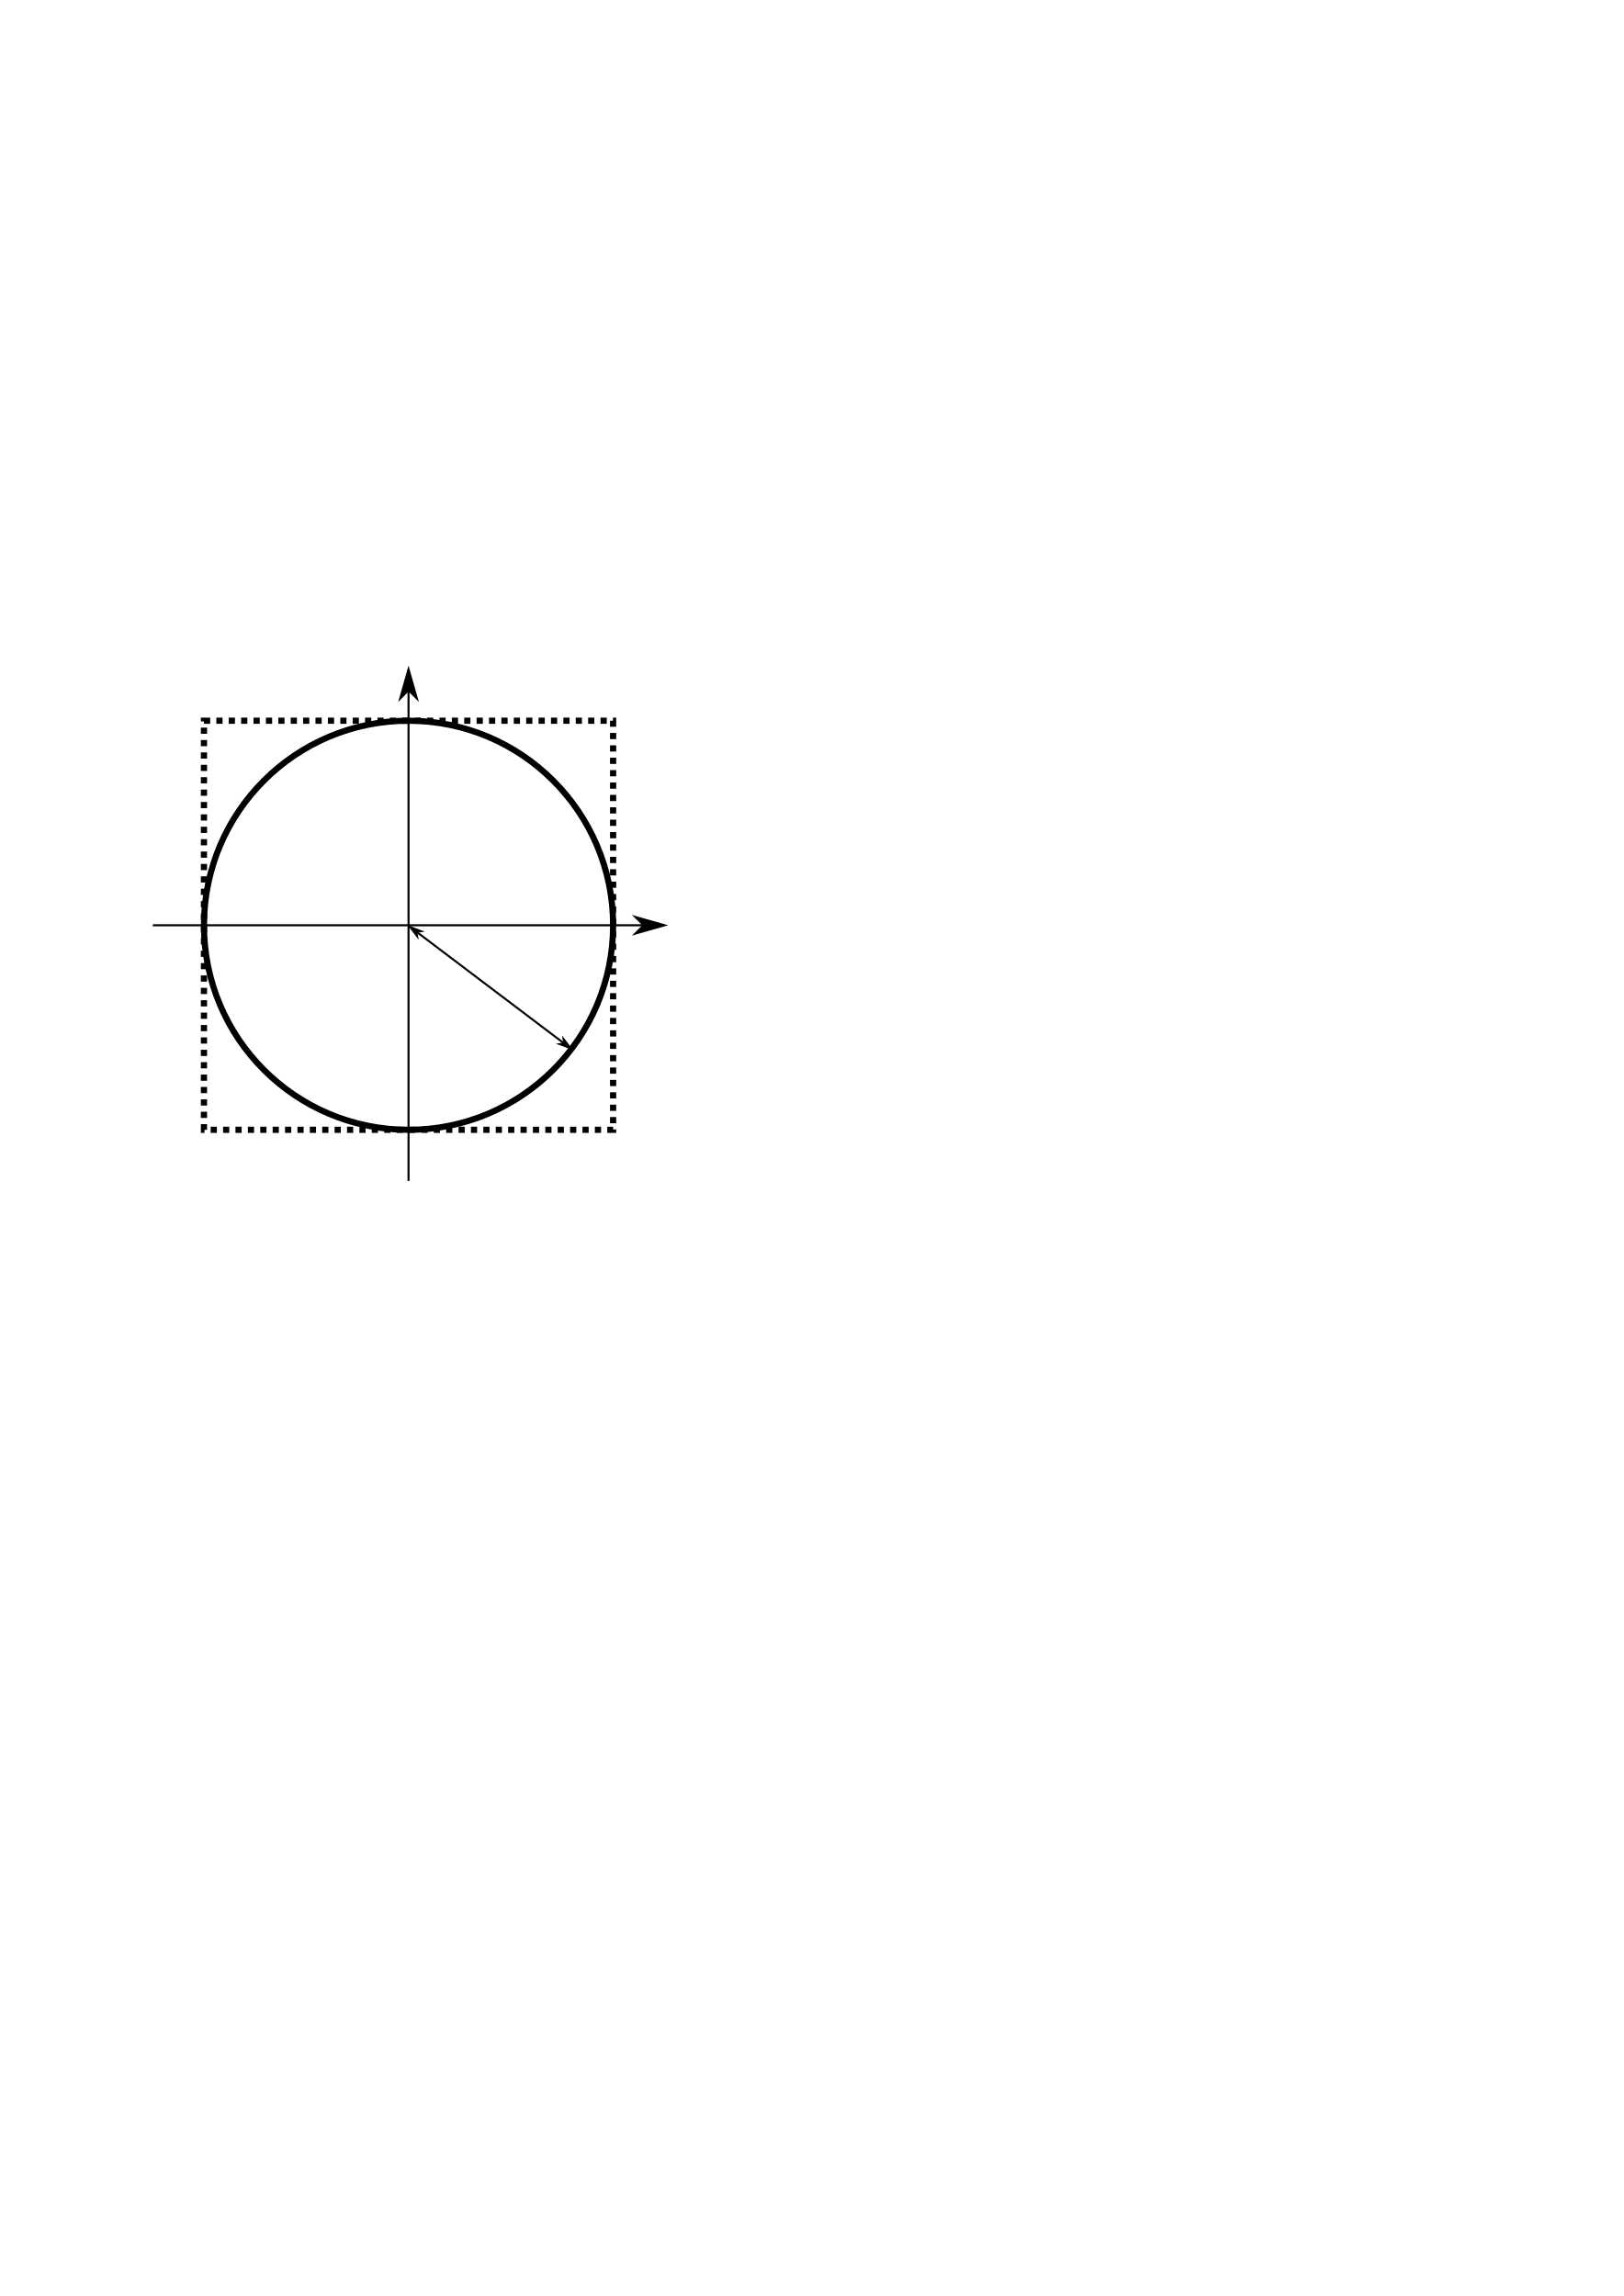
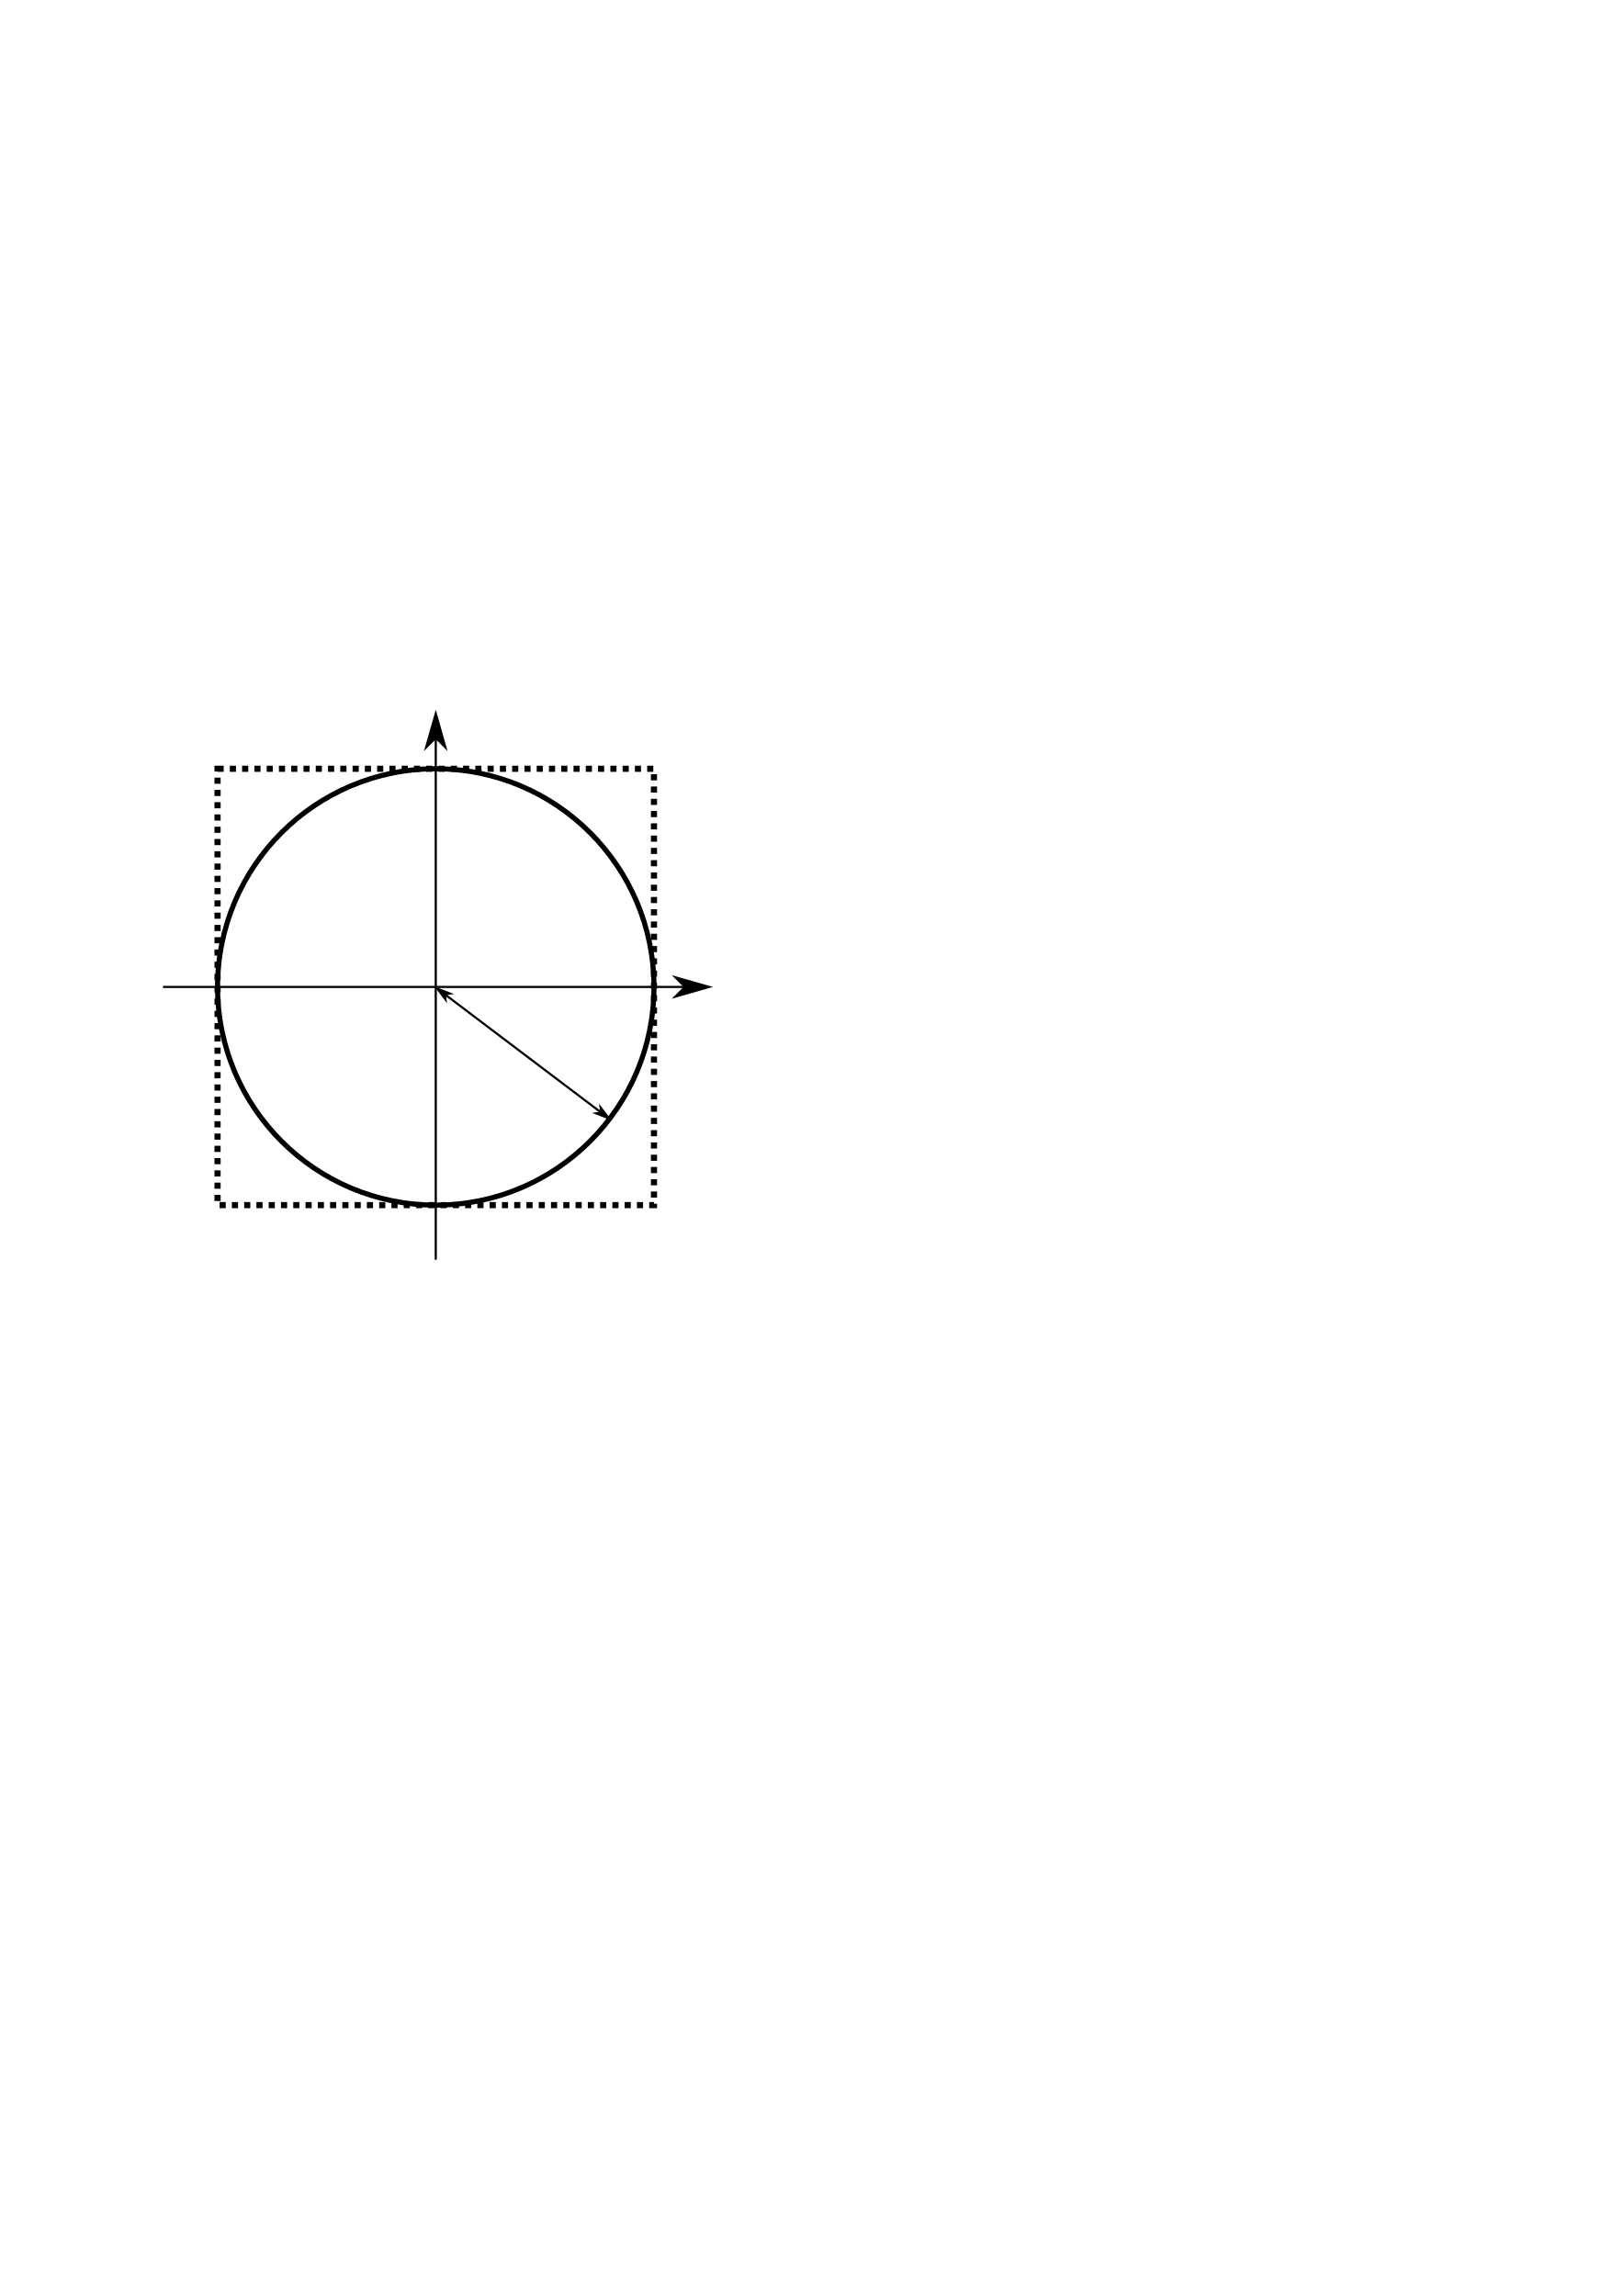
<svg xmlns="http://www.w3.org/2000/svg" width="210mm" height="297mm" id="svg2" version="1.1">
  <defs id="defs4">
    <marker orient="auto" refY="0.0" refX="0.0" id="Arrow1Mend" style="overflow:visible;">
-       <path id="path3645" d="M 0.0,0.0 L 5.0,-5.0 L -12.5,0.0 L 5.0,5.0 L 0.0,0.0 z " style="fill-rule:evenodd;stroke:#000000;stroke-width:1.0pt;marker-start:none;" transform="scale(0.4) rotate(180) translate(10,0)" />
+       <path id="path3645" d="M -4.267,0 -6.4,2.133 1.067,0 -6.4,-2.133 Z" style="fill-rule:evenodd;stroke:#000000;stroke-width:0.427pt;marker-start:none" />
    </marker>
    <marker orient="auto" refY="0.0" refX="0.0" id="Arrow1Mstart" style="overflow:visible">
-       <path id="path3642" d="M 0.0,0.0 L 5.0,-5.0 L -12.5,0.0 L 5.0,5.0 L 0.0,0.0 z " style="fill-rule:evenodd;stroke:#000000;stroke-width:1.0pt;marker-start:none" transform="scale(0.4) translate(10,0)" />
+       <path id="path3642" d="M 4.267,0 6.4,-2.133 -1.067,0 6.4,2.133 Z" style="fill-rule:evenodd;stroke:#000000;stroke-width:0.427pt;marker-start:none" />
    </marker>
    <marker orient="auto" refY="0.0" refX="0.0" id="Arrow1Sstart" style="overflow:visible">
-       <path id="path3648" d="M 0.0,0.0 L 5.0,-5.0 L -12.5,0.0 L 5.0,5.0 L 0.0,0.0 z " style="fill-rule:evenodd;stroke:#000000;stroke-width:1.0pt;marker-start:none" transform="scale(0.2) translate(6,0)" />
+       <path id="path3648" d="M 1.28,0 2.347,-1.067 -1.387,0 2.347,1.067 Z" style="fill-rule:evenodd;stroke:#000000;stroke-width:0.213pt;marker-start:none" />
    </marker>
    <marker orient="auto" refY="0.0" refX="0.0" id="Arrow1Lend" style="overflow:visible;">
-       <path id="path3639" d="M 0.0,0.0 L 5.0,-5.0 L -12.5,0.0 L 5.0,5.0 L 0.0,0.0 z " style="fill-rule:evenodd;stroke:#000000;stroke-width:1.0pt;marker-start:none;" transform="scale(0.8) rotate(180) translate(12.5,0)" />
+       <path id="path3639" d="M -10.667,0 -14.933,4.267 0,0 -14.933,-4.267 Z" style="fill-rule:evenodd;stroke:#000000;stroke-width:0.853pt;marker-start:none" />
    </marker>
    <marker orient="auto" refY="0.0" refX="0.0" id="Arrow1Lstart" style="overflow:visible">
-       <path id="path3636" d="M 0.0,0.0 L 5.0,-5.0 L -12.5,0.0 L 5.0,5.0 L 0.0,0.0 z " style="fill-rule:evenodd;stroke:#000000;stroke-width:1.0pt;marker-start:none" transform="scale(0.8) translate(12.5,0)" />
+       <path id="path3636" d="M 10.667,0 14.933,-4.267 0,0 14.933,4.267 Z" style="fill-rule:evenodd;stroke:#000000;stroke-width:0.853pt;marker-start:none" />
    </marker>
    <marker orient="auto" refY="0" refX="0" id="Arrow1Lend-5" style="overflow:visible">
-       <path id="path3639-9" d="M 0,0 5,-5 -12.5,0 5,5 0,0 z" style="fill-rule:evenodd;stroke:#000000;stroke-width:1pt;marker-start:none" transform="matrix(-0.8,0,0,-0.8,-10,0)" />
+       <path id="path3639-9" d="M -10.667,0 -14.933,4.267 0,0 -14.933,-4.267 Z" style="fill-rule:evenodd;stroke:#000000;stroke-width:0.853pt;marker-start:none" />
    </marker>
  </defs>
  <g id="layer1">
-     <rect style="fill:none;stroke:#000000;stroke-width:3.029;stroke-linecap:butt;stroke-linejoin:miter;stroke-miterlimit:4;stroke-opacity:1;stroke-dasharray:3.029,3.029;stroke-dashoffset:0" id="rect2818" width="200" height="200" x="99.7" y="352.362" />
-     <path style="fill:none;stroke-width:2;stroke-miterlimit:4;stroke-dasharray:none" id="path3597" d="m 199.7,402.362 a 50,50 0 1 1 -100,0 50,50 0 1 1 100,0 z" />
-     <path style="fill:none;stroke:#000000;stroke-width:0.986;stroke-linecap:butt;stroke-linejoin:miter;stroke-miterlimit:4;stroke-opacity:1;stroke-dasharray:none;marker-start:url(#Arrow1Mstart);marker-end:url(#Arrow1Mend)" d="m 200.7,453.362 c 78,59 78,59 78,59" id="path3609-6-6" />
-     <path style="fill:none;stroke:#000000;stroke-width:4.5;stroke-miterlimit:4;stroke-opacity:1;stroke-dasharray:none;stroke-dashoffset:0" id="path3607" d="m 99.7,502.362 a 150,150 0 1 1 -300,0 150,150 0 1 1 300,0 z" transform="matrix(0.6666667,0,0,0.6666667,233.2333,117.454)" />
-     <path style="fill:none;stroke:#000000;stroke-width:1;stroke-linecap:butt;stroke-linejoin:miter;stroke-opacity:1;stroke-miterlimit:4;stroke-dasharray:none;marker-end:url(#Arrow1Lend)" d="m 199.7,577.362 c 0,-250 0,-250 0,-250" id="path3609" />
-     <path style="fill:none;stroke:#000000;stroke-width:1;stroke-linecap:butt;stroke-linejoin:miter;stroke-opacity:1;marker-end:url(#Arrow1Lend);stroke-miterlimit:4;stroke-dasharray:none" d="m 74.7,452.362 c 250,0 250,0 250,0" id="path3609-6" />
-     <flowRoot xml:space="preserve" id="flowRoot4641" style="font-size:14px;font-style:normal;font-variant:normal;font-weight:bold;font-stretch:normal;text-align:start;line-height:100%;writing-mode:lr-tb;text-anchor:start;fill:#000000;fill-opacity:1;stroke:none;font-family:DejaVu Sans;-inkscape-font-specification:DejaVu Sans Bold" transform="translate(-190.9387,130.1253)">
-       <flowRegion id="flowRegion4643">
-         <rect id="rect4645" width="164.655" height="176.777" x="393.959" y="305.859" style="font-size:14px;font-style:normal;font-variant:normal;font-weight:bold;font-stretch:normal;text-align:start;line-height:100%;writing-mode:lr-tb;text-anchor:start;font-family:DejaVu Sans;-inkscape-font-specification:DejaVu Sans Bold" />
+     <rect style="fill:none;stroke:#000000;stroke-width:3;stroke-linecap:butt;stroke-linejoin:miter;stroke-miterlimit:4;stroke-dasharray:3,3;stroke-dashoffset:0;stroke-opacity:1" id="rect2818" width="213.333" height="213.333" x="106.347" y="375.853" />
+     <circle style="fill:none;stroke-width:2.133;stroke-miterlimit:4;stroke-dasharray:none" id="path3597" cx="159.68" cy="429.186" r="53.333" />
+     <path style="fill:none;stroke:#000000;stroke-width:1.051;stroke-linecap:butt;stroke-linejoin:miter;stroke-miterlimit:4;stroke-dasharray:none;stroke-opacity:1;marker-start:url(#Arrow1Mstart);marker-end:url(#Arrow1Mend)" d="m 214.08,483.586 c 83.2,62.933 83.2,62.933 83.2,62.933" id="path3609-6-6" />
+     <ellipse style="fill:none;stroke:#000000;stroke-width:2.5;stroke-miterlimit:4;stroke-dasharray:none;stroke-dashoffset:0;stroke-opacity:1" id="path3607" cx="213.013" cy="482.52" rx="106.667" ry="106.667" />
+     <path style="fill:none;stroke:#000000;stroke-width:1.067;stroke-linecap:butt;stroke-linejoin:miter;stroke-miterlimit:4;stroke-dasharray:none;stroke-opacity:1;marker-end:url(#Arrow1Lend)" d="m 213.013,615.853 c 0,-266.667 0,-266.667 0,-266.667" id="path3609" />
+     <path style="fill:none;stroke:#000000;stroke-width:1.067;stroke-linecap:butt;stroke-linejoin:miter;stroke-miterlimit:4;stroke-dasharray:none;stroke-opacity:1;marker-end:url(#Arrow1Lend)" d="m 79.68,482.52 c 266.667,0 266.667,0 266.667,0" id="path3609-6" />
+     <flowRoot xml:space="preserve" id="flowRoot4641" style="font-style:normal;font-variant:normal;font-weight:bold;font-stretch:normal;font-size:12.8px;line-height:0.01%;font-family:'DejaVu Sans';-inkscape-font-specification:'DejaVu Sans Bold';text-align:start;writing-mode:lr-tb;text-anchor:start;fill:#000000;fill-opacity:1;stroke:none;stroke-width:1.067">
+       <flowRegion id="flowRegion4643" style="stroke-width:1.067">
+         <rect id="rect4645" width="175.632" height="188.562" x="216.556" y="465.05" style="font-style:normal;font-variant:normal;font-weight:bold;font-stretch:normal;font-size:14.933px;line-height:100%;font-family:'DejaVu Sans';-inkscape-font-specification:'DejaVu Sans Bold';text-align:start;writing-mode:lr-tb;text-anchor:start;stroke-width:1.138" />
      </flowRegion>
-       <flowPara id="flowPara4647">0</flowPara>
+       <flowPara id="flowPara4647" style="font-size:14.933px;line-height:1;stroke-width:1.067">0</flowPara>
    </flowRoot>
-     <flowRoot xml:space="preserve" id="flowRoot4641-5" style="font-size:14px;font-style:normal;font-variant:normal;font-weight:bold;font-stretch:normal;text-align:start;line-height:100%;writing-mode:lr;text-anchor:start;fill:#000000;fill-opacity:1;stroke:none;font-family:DejaVu Sans;-inkscape-font-specification:DejaVu Sans Bold" transform="translate(-86.07344,128.7288)">
-       <flowRegion id="flowRegion4643-9">
-         <rect id="rect4645-8" width="164.655" height="176.777" x="393.959" y="305.859" style="font-size:14px;font-style:normal;font-variant:normal;font-weight:bold;font-stretch:normal;text-align:start;line-height:100%;writing-mode:lr;text-anchor:start;font-family:DejaVu Sans;-inkscape-font-specification:DejaVu Sans Bold" />
+     <flowRoot xml:space="preserve" id="flowRoot4641-5" style="font-style:normal;font-variant:normal;font-weight:bold;font-stretch:normal;font-size:12.8px;line-height:0.01%;font-family:'DejaVu Sans';-inkscape-font-specification:'DejaVu Sans Bold';text-align:start;writing-mode:lr-tb;text-anchor:start;fill:#000000;fill-opacity:1;stroke:none;stroke-width:1.067">
+       <flowRegion id="flowRegion4643-9" style="stroke-width:1.067">
+         <rect id="rect4645-8" width="175.632" height="188.562" x="328.412" y="463.561" style="font-style:normal;font-variant:normal;font-weight:bold;font-stretch:normal;font-size:14.933px;line-height:100%;font-family:'DejaVu Sans';-inkscape-font-specification:'DejaVu Sans Bold';text-align:start;writing-mode:lr-tb;text-anchor:start;stroke-width:1.138" />
      </flowRegion>
-       <flowPara id="flowPara4680">1</flowPara>
+       <flowPara id="flowPara4680" style="font-size:14.933px;line-height:1;stroke-width:1.067">1</flowPara>
    </flowRoot>
-     <flowRoot xml:space="preserve" id="flowRoot4641-5-8" style="font-size:14px;font-style:normal;font-variant:normal;font-weight:bold;font-stretch:normal;text-align:start;line-height:100%;writing-mode:lr;text-anchor:start;fill:#000000;fill-opacity:1;stroke:none;font-family:DejaVu Sans;-inkscape-font-specification:DejaVu Sans Bold" transform="translate(-189.0734,23.39286)">
-       <flowRegion id="flowRegion4643-9-1">
-         <rect id="rect4645-8-0" width="164.655" height="176.777" x="393.959" y="305.859" style="font-size:14px;font-style:normal;font-variant:normal;font-weight:bold;font-stretch:normal;text-align:start;line-height:100%;writing-mode:lr;text-anchor:start;font-family:DejaVu Sans;-inkscape-font-specification:DejaVu Sans Bold" />
+     <flowRoot xml:space="preserve" id="flowRoot4641-5-8" style="font-style:normal;font-variant:normal;font-weight:bold;font-stretch:normal;font-size:12.8px;line-height:0.01%;font-family:'DejaVu Sans';-inkscape-font-specification:'DejaVu Sans Bold';text-align:start;writing-mode:lr-tb;text-anchor:start;fill:#000000;fill-opacity:1;stroke:none;stroke-width:1.067">
+       <flowRegion id="flowRegion4643-9-1" style="stroke-width:1.067">
+         <rect id="rect4645-8-0" width="175.632" height="188.562" x="218.545" y="351.202" style="font-style:normal;font-variant:normal;font-weight:bold;font-stretch:normal;font-size:14.933px;line-height:100%;font-family:'DejaVu Sans';-inkscape-font-specification:'DejaVu Sans Bold';text-align:start;writing-mode:lr-tb;text-anchor:start;stroke-width:1.138" />
      </flowRegion>
-       <flowPara id="flowPara4680-3">1</flowPara>
+       <flowPara id="flowPara4680-3" style="font-size:14.933px;line-height:1;stroke-width:1.067">1</flowPara>
    </flowRoot>
-     <flowRoot xml:space="preserve" id="flowRoot4641-5-0" style="font-size:14px;font-style:normal;font-variant:normal;font-weight:bold;font-stretch:normal;text-align:start;line-height:100%;writing-mode:lr;text-anchor:start;fill:#000000;fill-opacity:1;stroke:none;font-family:DejaVu Sans;-inkscape-font-specification:DejaVu Sans Bold" transform="translate(-313.9563,131.3929)">
-       <flowRegion id="flowRegion4643-9-4">
-         <rect id="rect4645-8-4" width="164.655" height="176.777" x="393.959" y="305.859" style="font-size:14px;font-style:normal;font-variant:normal;font-weight:bold;font-stretch:normal;text-align:start;line-height:100%;writing-mode:lr;text-anchor:start;font-family:DejaVu Sans;-inkscape-font-specification:DejaVu Sans Bold" />
+     <flowRoot xml:space="preserve" id="flowRoot4641-5-0" style="font-style:normal;font-variant:normal;font-weight:bold;font-stretch:normal;font-size:12.8px;line-height:0.01%;font-family:'DejaVu Sans';-inkscape-font-specification:'DejaVu Sans Bold';text-align:start;writing-mode:lr-tb;text-anchor:start;fill:#000000;fill-opacity:1;stroke:none;stroke-width:1.067">
+       <flowRegion id="flowRegion4643-9-4" style="stroke-width:1.067">
+         <rect id="rect4645-8-4" width="175.632" height="188.562" x="85.337" y="466.402" style="font-style:normal;font-variant:normal;font-weight:bold;font-stretch:normal;font-size:14.933px;line-height:100%;font-family:'DejaVu Sans';-inkscape-font-specification:'DejaVu Sans Bold';text-align:start;writing-mode:lr-tb;text-anchor:start;stroke-width:1.138" />
      </flowRegion>
-       <flowPara id="flowPara4744">-1</flowPara>
+       <flowPara id="flowPara4744" style="font-size:14.933px;line-height:1;stroke-width:1.067">-1</flowPara>
    </flowRoot>
-     <flowRoot xml:space="preserve" id="flowRoot4641-5-0-6" style="font-size:14px;font-style:normal;font-variant:normal;font-weight:bold;font-stretch:normal;text-align:start;line-height:100%;writing-mode:lr;text-anchor:start;fill:#000000;fill-opacity:1;stroke:none;font-family:DejaVu Sans;-inkscape-font-specification:DejaVu Sans Bold" transform="translate(-193.1359,247.7288)">
-       <flowRegion id="flowRegion4643-9-4-3">
-         <rect id="rect4645-8-4-1" width="164.655" height="176.777" x="393.959" y="305.859" style="font-size:14px;font-style:normal;font-variant:normal;font-weight:bold;font-stretch:normal;text-align:start;line-height:100%;writing-mode:lr;text-anchor:start;font-family:DejaVu Sans;-inkscape-font-specification:DejaVu Sans Bold" />
+     <flowRoot xml:space="preserve" id="flowRoot4641-5-0-6" style="font-style:normal;font-variant:normal;font-weight:bold;font-stretch:normal;font-size:12.8px;line-height:0.01%;font-family:'DejaVu Sans';-inkscape-font-specification:'DejaVu Sans Bold';text-align:start;writing-mode:lr-tb;text-anchor:start;fill:#000000;fill-opacity:1;stroke:none;stroke-width:1.067">
+       <flowRegion id="flowRegion4643-9-4-3" style="stroke-width:1.067">
+         <rect id="rect4645-8-4-1" width="175.632" height="188.562" x="214.212" y="590.494" style="font-style:normal;font-variant:normal;font-weight:bold;font-stretch:normal;font-size:14.933px;line-height:100%;font-family:'DejaVu Sans';-inkscape-font-specification:'DejaVu Sans Bold';text-align:start;writing-mode:lr-tb;text-anchor:start;stroke-width:1.138" />
      </flowRegion>
-       <flowPara id="flowPara4744-7">-1</flowPara>
+       <flowPara id="flowPara4744-7" style="font-size:14.933px;line-height:1;stroke-width:1.067">-1</flowPara>
    </flowRoot>
-     <flowRoot xml:space="preserve" id="flowRoot4641-1" style="font-size:14px;font-style:normal;font-variant:normal;font-weight:bold;font-stretch:normal;text-align:start;line-height:100%;writing-mode:lr;text-anchor:start;fill:#000000;fill-opacity:1;stroke:none;font-family:DejaVu Sans;-inkscape-font-specification:DejaVu Sans Bold" transform="translate(-163.9387,178.1253)">
-       <flowRegion id="flowRegion4643-8">
-         <rect id="rect4645-9" width="164.655" height="176.777" x="393.959" y="305.859" style="font-size:14px;font-style:normal;font-variant:normal;font-weight:bold;font-stretch:normal;text-align:start;line-height:100%;writing-mode:lr;text-anchor:start;font-family:DejaVu Sans;-inkscape-font-specification:DejaVu Sans Bold" />
+     <flowRoot xml:space="preserve" id="flowRoot4641-1" style="font-style:normal;font-variant:normal;font-weight:bold;font-stretch:normal;font-size:12.8px;line-height:0.01%;font-family:'DejaVu Sans';-inkscape-font-specification:'DejaVu Sans Bold';text-align:start;writing-mode:lr-tb;text-anchor:start;fill:#000000;fill-opacity:1;stroke:none;stroke-width:1.067">
+       <flowRegion id="flowRegion4643-8" style="stroke-width:1.067">
+         <rect id="rect4645-9" width="175.632" height="188.562" x="245.356" y="516.25" style="font-style:normal;font-variant:normal;font-weight:bold;font-stretch:normal;font-size:14.933px;line-height:100%;font-family:'DejaVu Sans';-inkscape-font-specification:'DejaVu Sans Bold';text-align:start;writing-mode:lr-tb;text-anchor:start;stroke-width:1.138" />
      </flowRegion>
-       <flowPara id="flowPara5796">R</flowPara>
+       <flowPara id="flowPara5796" style="font-size:14.933px;line-height:1;stroke-width:1.067">R</flowPara>
    </flowRoot>
  </g>
</svg>
